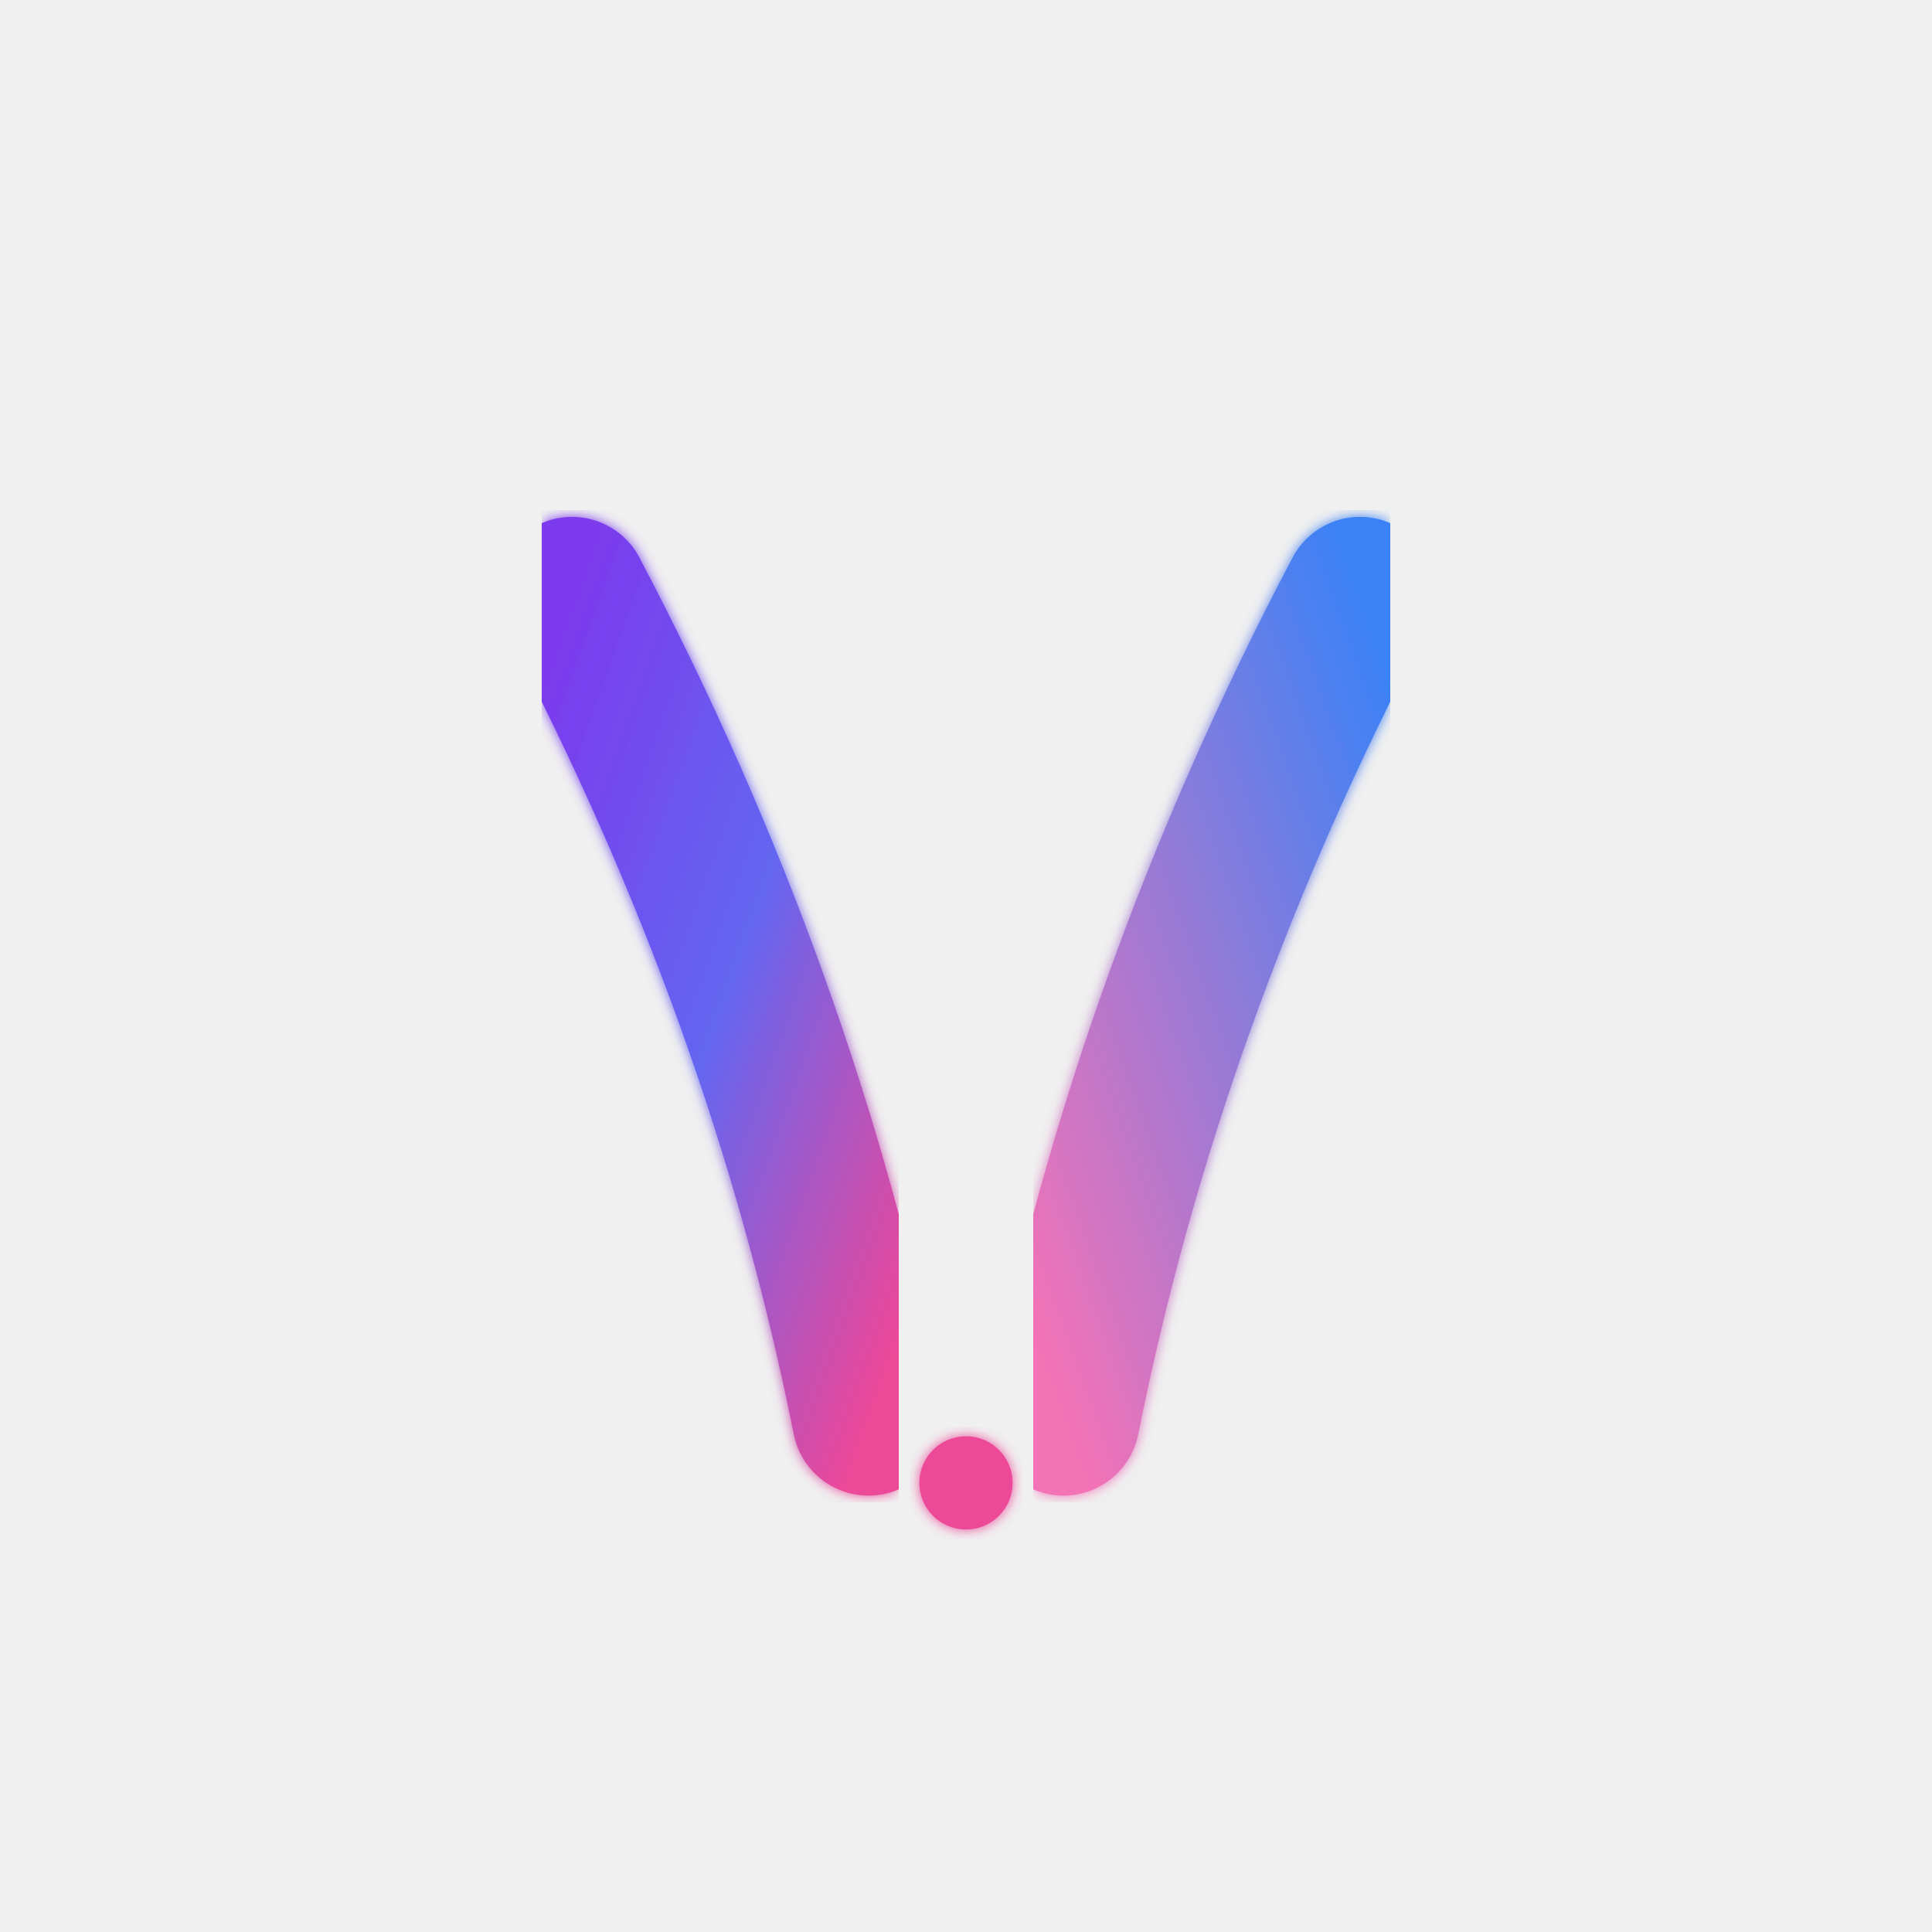
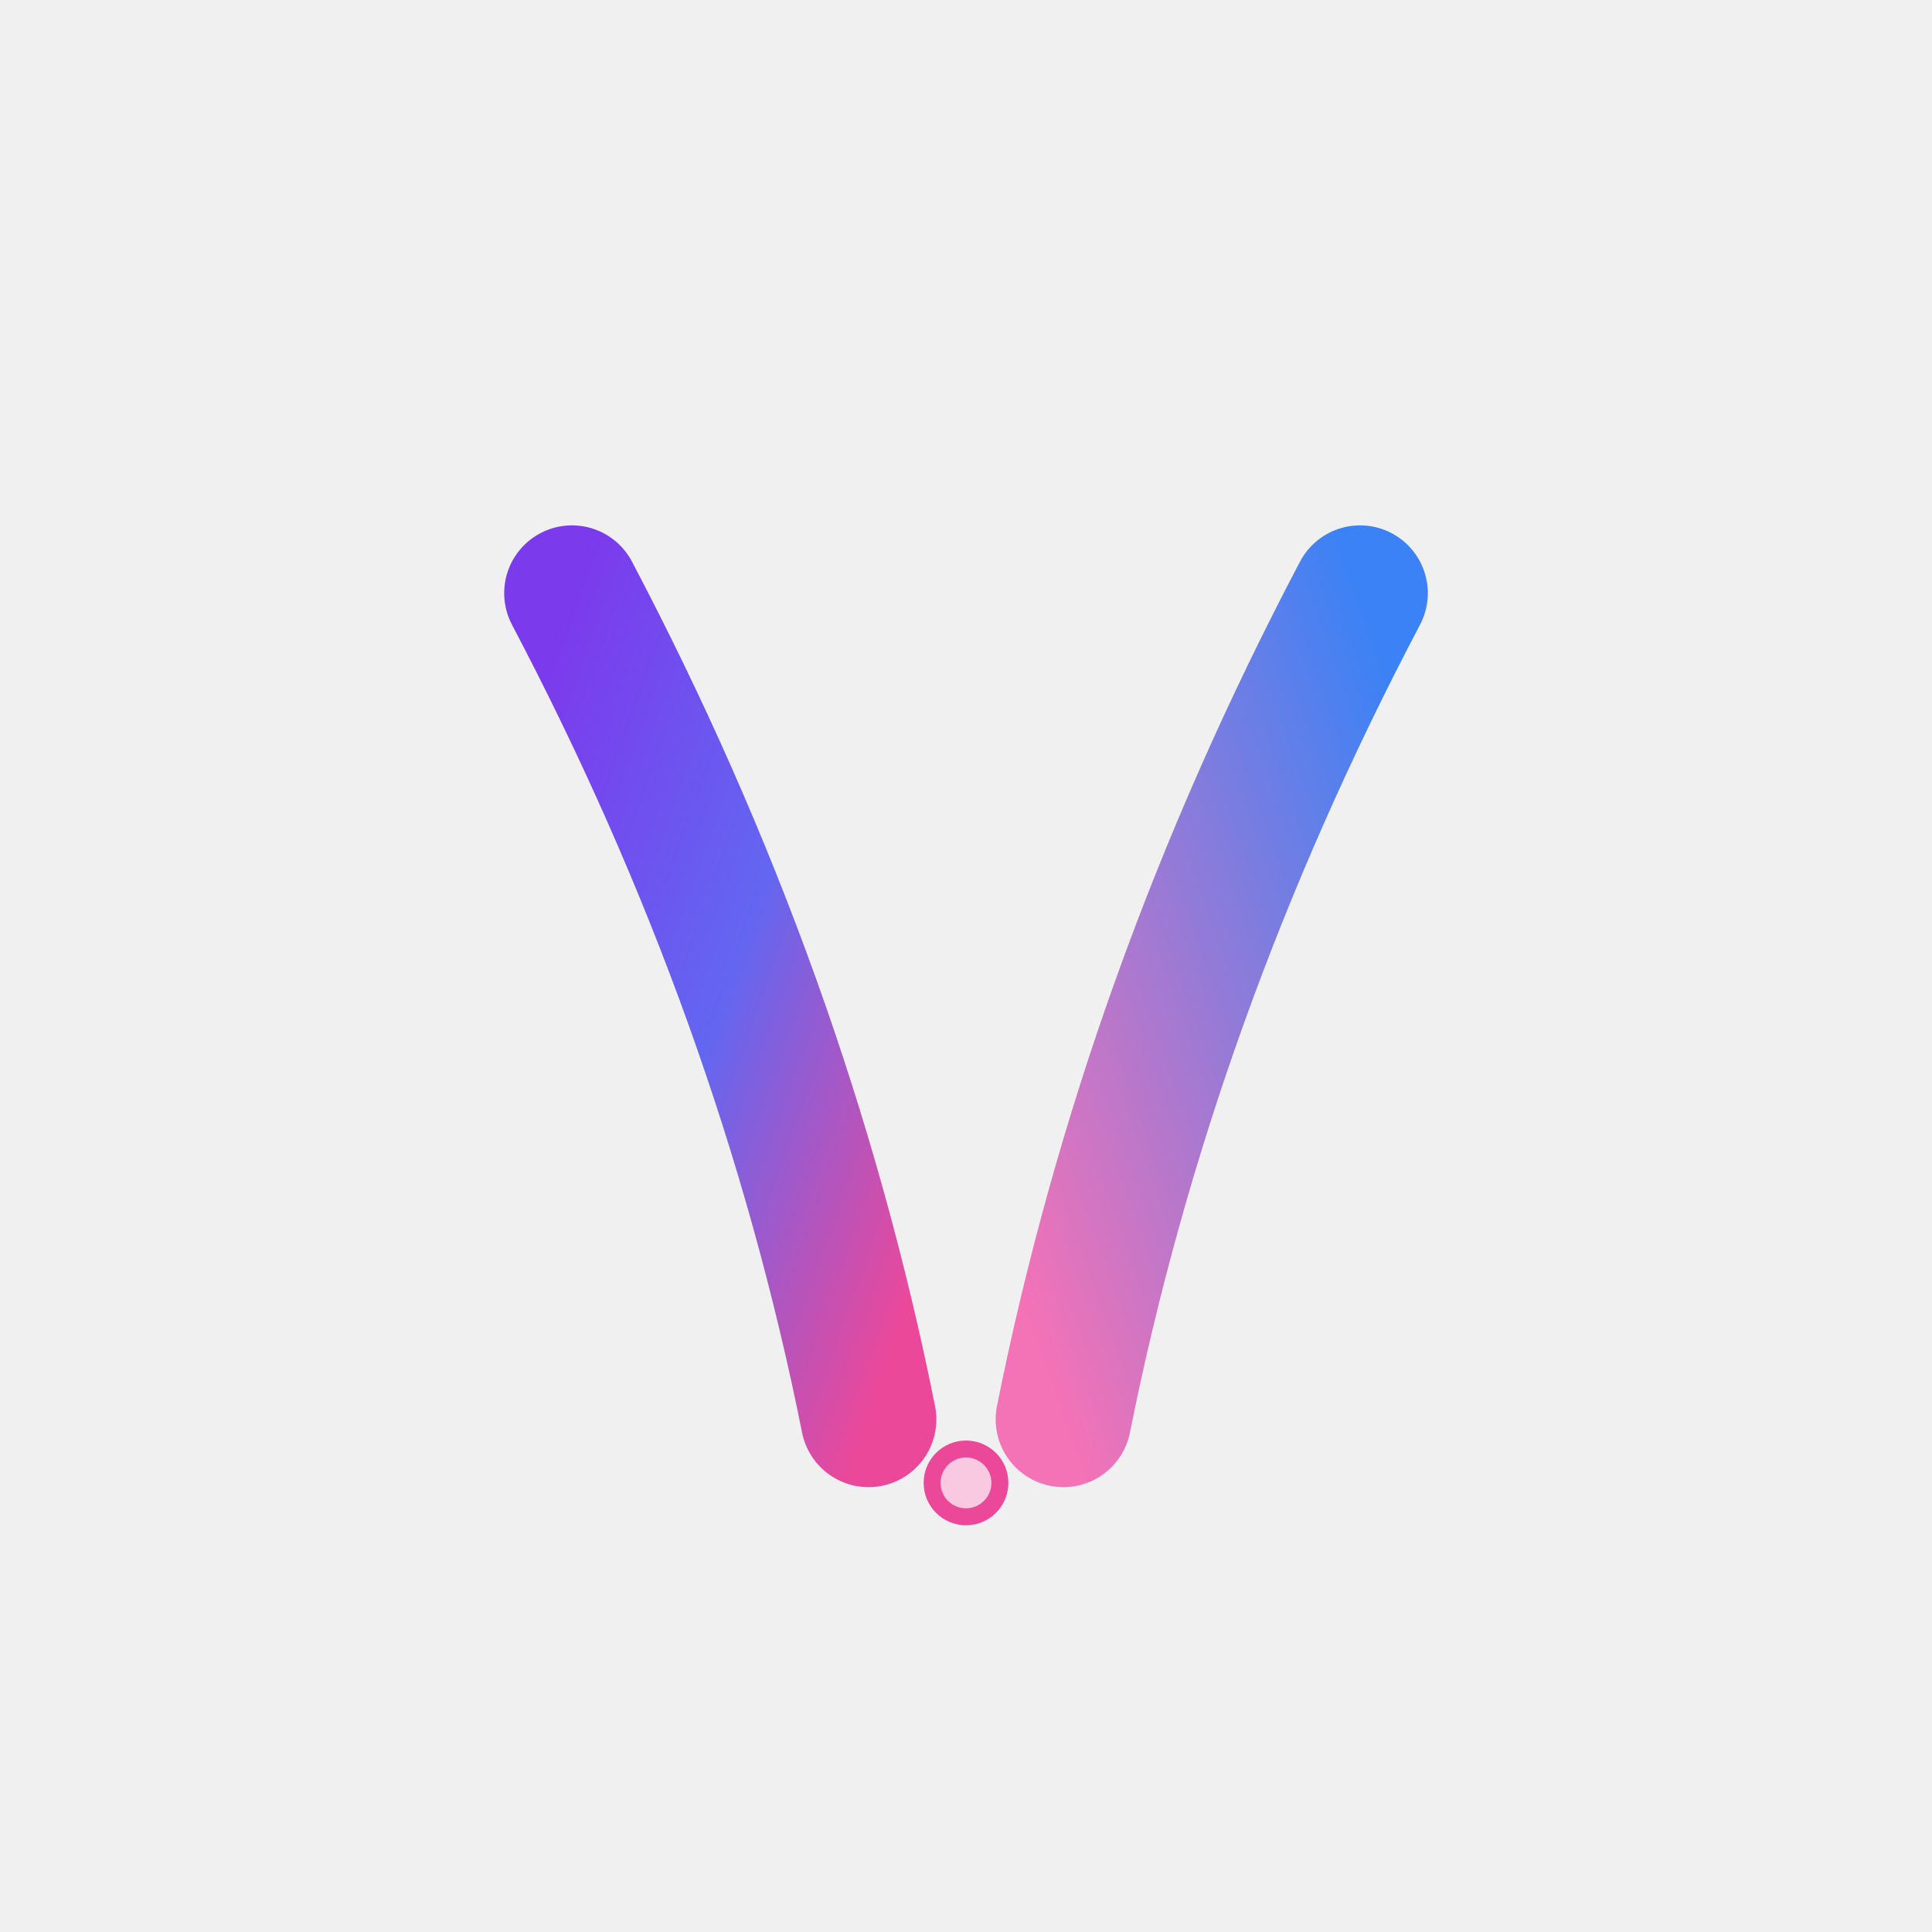
<svg xmlns="http://www.w3.org/2000/svg" width="456" height="456" viewBox="0 0 456 456" version="1.1" xml:space="preserve" style="fill-rule:evenodd;clip-rule:evenodd;stroke-linejoin:round;stroke-miterlimit:2;">
  <defs>
    <linearGradient id="mainGradient" x1="0%" y1="0%" x2="100%" y2="100%">
      <stop offset="0%" style="stop-color:#7c3aed;stop-opacity:1" />
      <stop offset="50%" style="stop-color:#6366f1;stop-opacity:1" />
      <stop offset="100%" style="stop-color:#ec4899;stop-opacity:1" />
    </linearGradient>
    <linearGradient id="accentGradient" x1="100%" y1="0%" x2="0%" y2="100%">
      <stop offset="0%" style="stop-color:#3b82f6;stop-opacity:1" />
      <stop offset="100%" style="stop-color:#f472b6;stop-opacity:1" />
    </linearGradient>
-     <filter id="glow">
-       <feGaussianBlur stdDeviation="1.5" result="coloredBlur" />
-       <feMerge>
-         <feMergeNode in="coloredBlur" />
-         <feMergeNode in="SourceGraphic" />
-       </feMerge>
-     </filter>
  </defs>
-   <path d="M 135 140 Q 185 235 205 335" style="fill:none;stroke:url(#mainGradient);stroke-width:36;stroke-linecap:round;stroke-linejoin:round;filter:url(#glow)" />
-   <path d="M 321 140 Q 271 235 251 335" style="fill:none;stroke:url(#accentGradient);stroke-width:36;stroke-linecap:round;stroke-linejoin:round;filter:url(#glow)" />
-   <circle cx="228" cy="350" r="11" style="fill:#ec4899;filter:url(#glow)" />
+   <path d="M 135 140 Q 185 235 205 335" style="fill:none;stroke:url(#mainGradient);stroke-width:32;stroke-linecap:round;stroke-linejoin:round" />
+   <path d="M 321 140 Q 271 235 251 335" style="fill:none;stroke:url(#accentGradient);stroke-width:32;stroke-linecap:round;stroke-linejoin:round" />
+   <circle cx="228" cy="350" r="10" style="fill:#ec4899" />
+   <circle cx="228" cy="350" r="6" style="fill:#ffffff;opacity:0.7" />
</svg>
